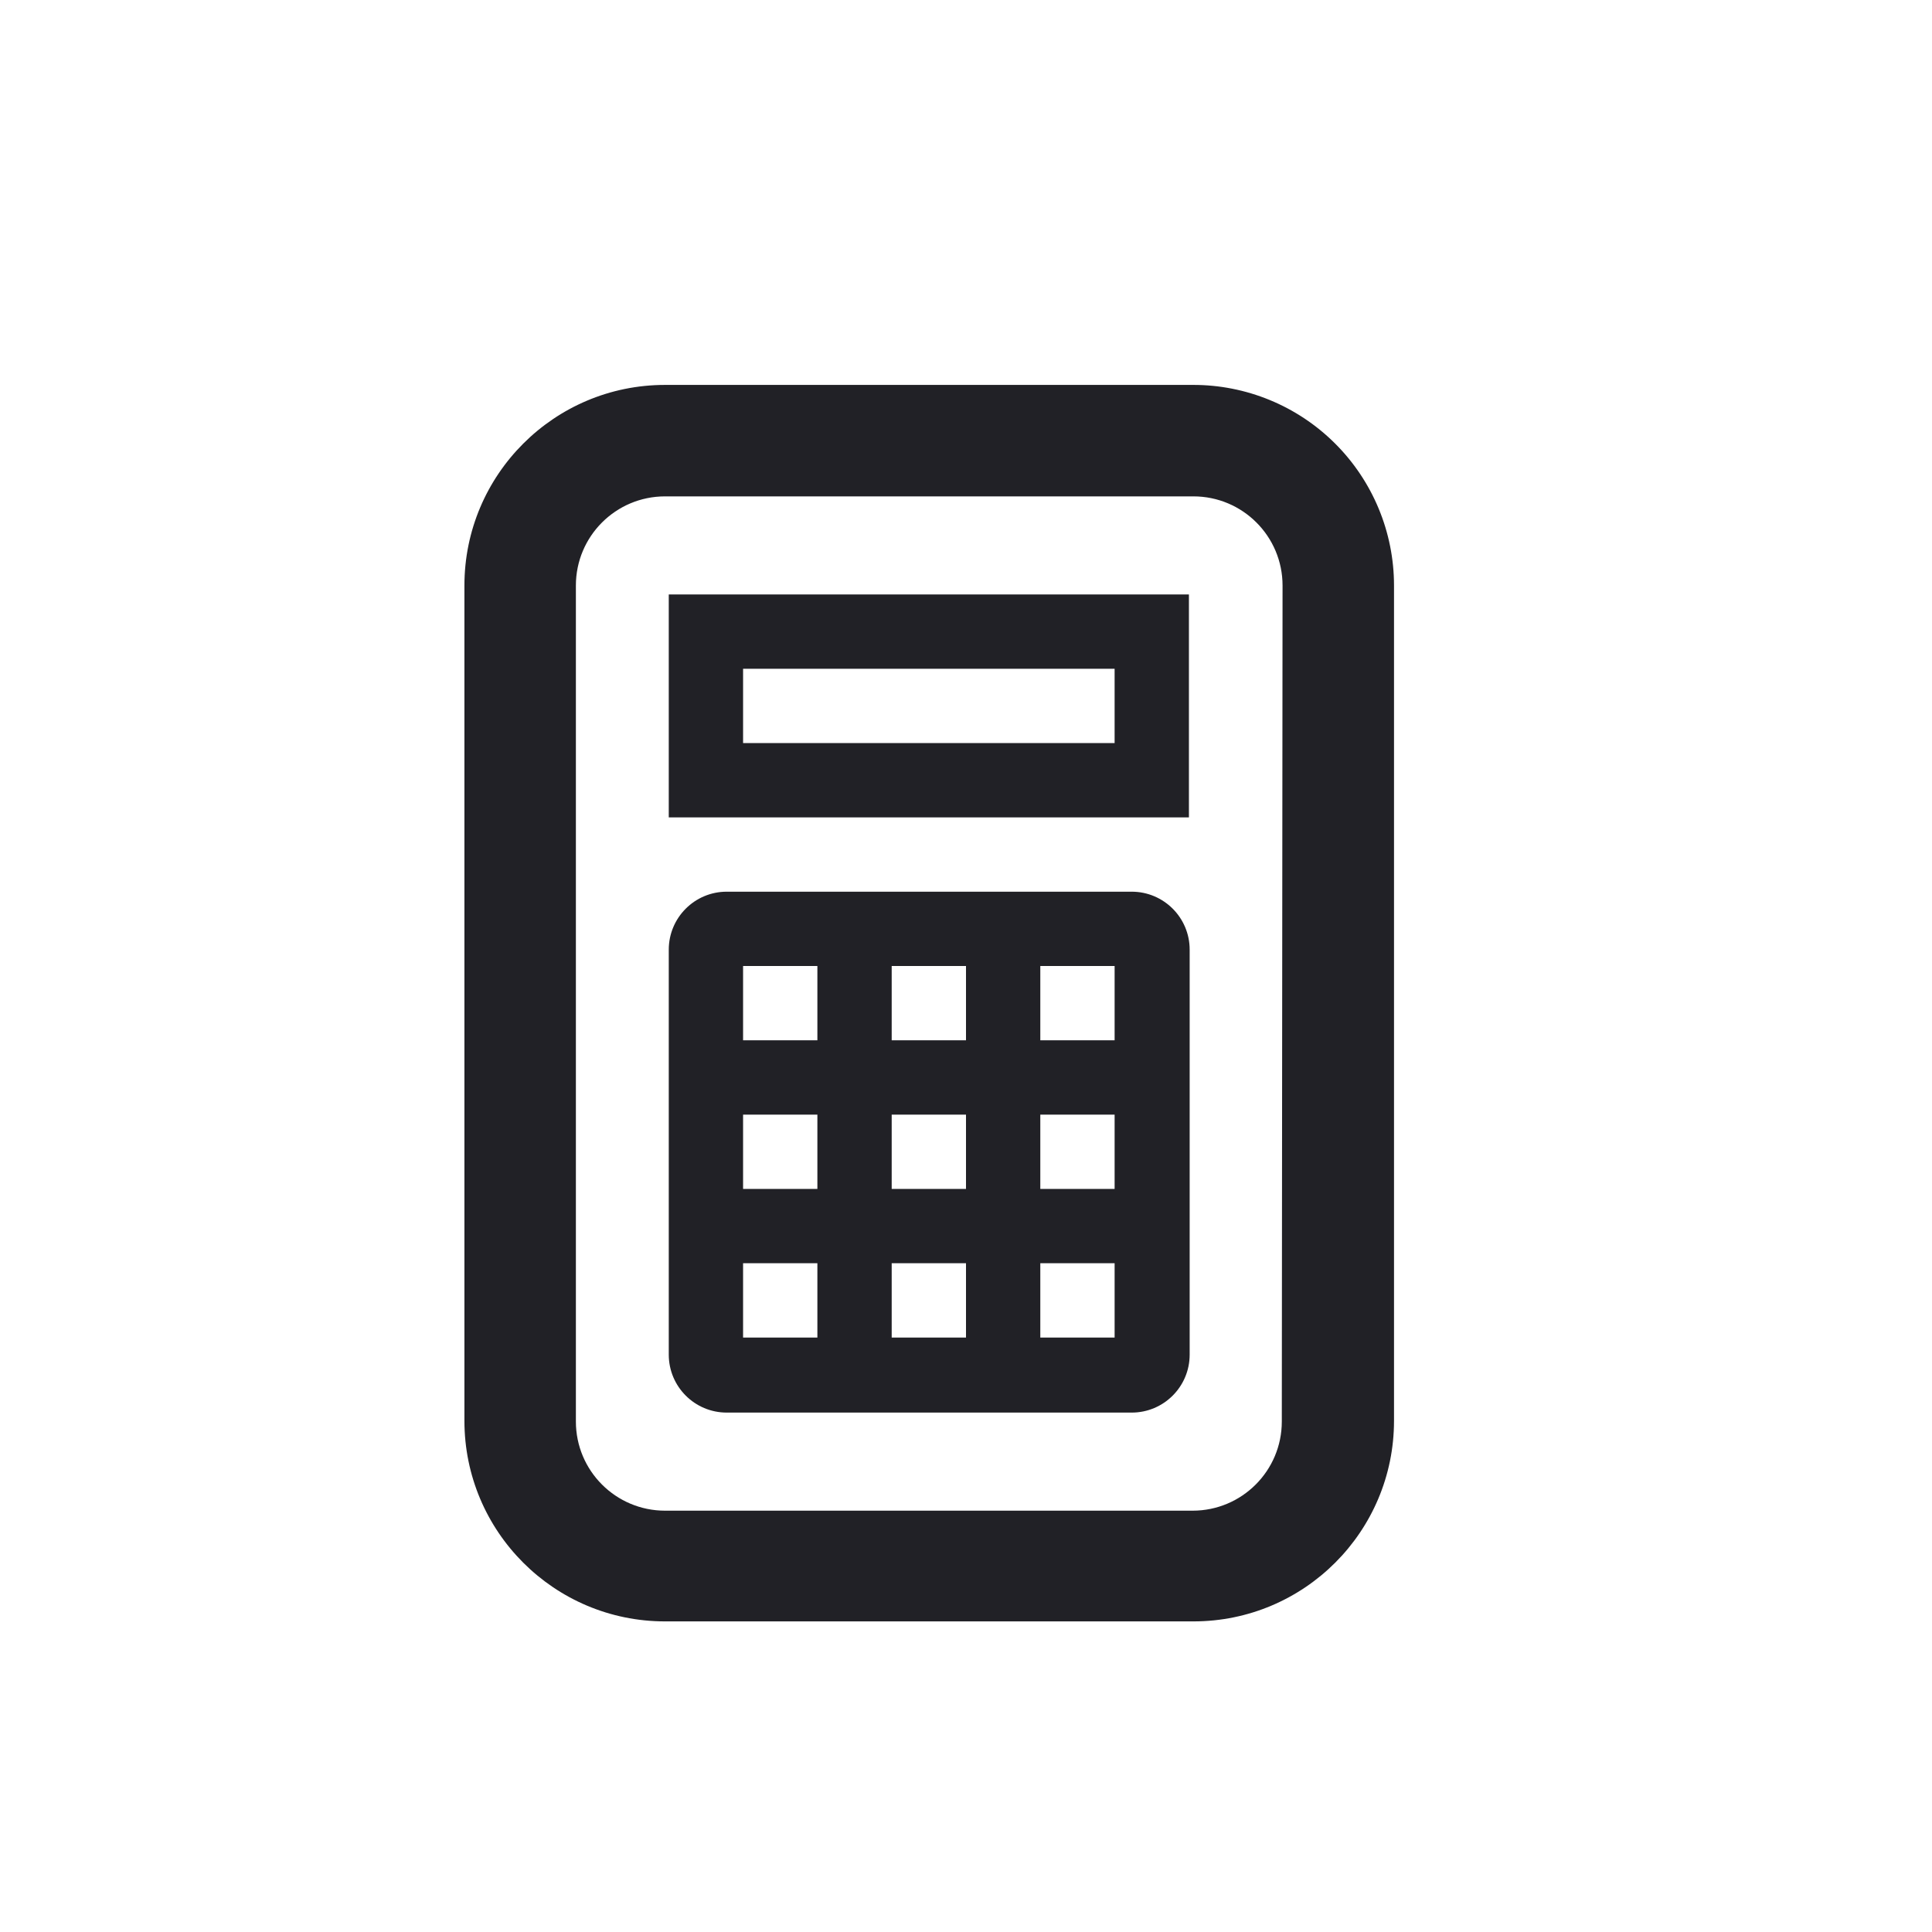
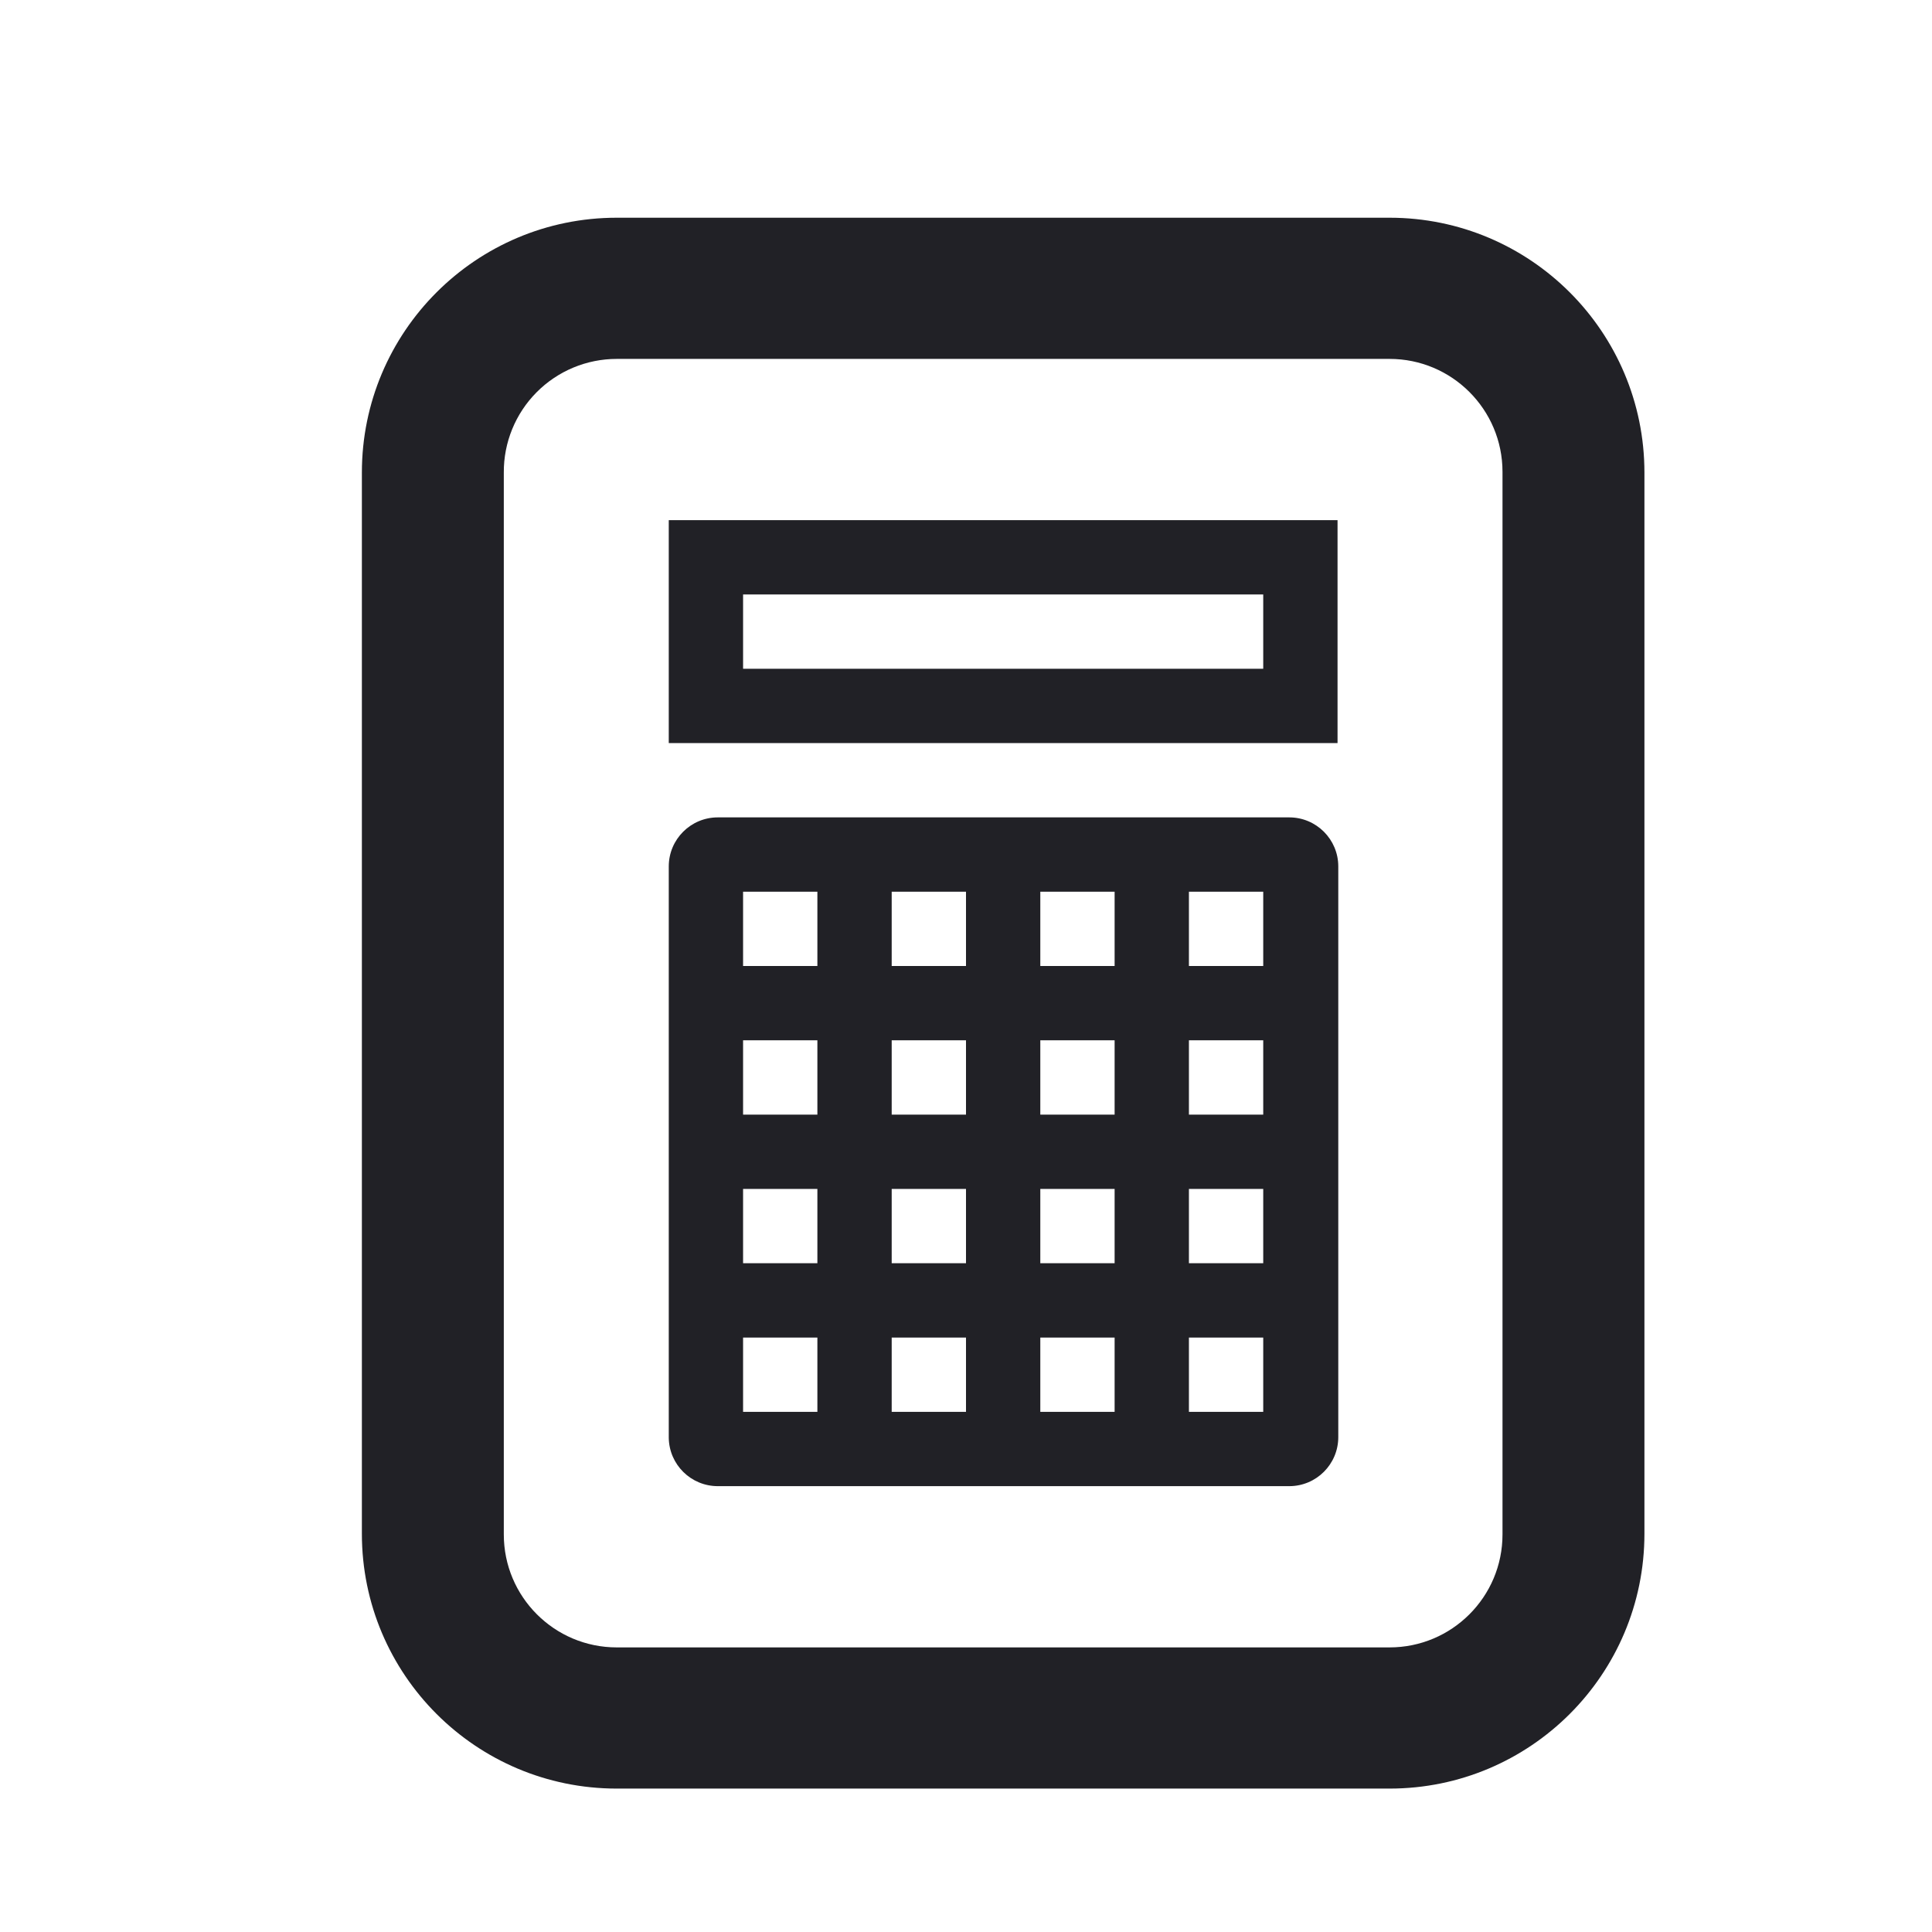
<svg xmlns="http://www.w3.org/2000/svg" id="expanded" viewBox="0 0 26 26">
  <defs>
    <style>.cls-1{fill:#212126;}</style>
  </defs>
-   <path class="cls-1" d="M16.05,5.18H8.95a2.7,2.7,0,0,0-2.7,2.7V19.12a2.7,2.7,0,0,0,2.7,2.7h7.11a2.7,2.7,0,0,0,2.7-2.7V7.88A2.7,2.7,0,0,0,16.05,5.18Zm1.2,13.95a1.2,1.2,0,0,1-1.2,1.2H8.95a1.2,1.2,0,0,1-1.2-1.2V7.88a1.2,1.2,0,0,1,1.2-1.2h7.11a1.2,1.2,0,0,1,1.2,1.2Z" />
-   <path class="cls-1" d="M9,11h7V8H9Zm1-2h5v1H10Z" />
-   <path class="cls-1" d="M9,12.78v5.45a.78.78,0,0,0,.78.78h5.45a.78.78,0,0,0,.78-.78V12.78a.78.78,0,0,0-.78-.78H9.78A.78.78,0,0,0,9,12.78ZM12,13h1v1H12Zm1,3H12V15h1Zm-3-3h1v1H10Zm0,2h1v1H10Zm1,3H10V17h1Zm2,0H12V17h1Zm2,0H14V17h1Zm0-2H14V15h1Zm0-3v1H14V13Z" />
+   <path class="cls-1" d="M18.7,2.93H8.3A3.43,3.43,0,0,0,4.87,6.36V20.64A3.43,3.43,0,0,0,8.3,24.07H18.7a3.43,3.43,0,0,0,3.43-3.43V6.36A3.43,3.43,0,0,0,18.7,2.93Zm1.52,17.72a1.52,1.52,0,0,1-1.52,1.52H8.3a1.52,1.52,0,0,1-1.52-1.52V6.36A1.52,1.52,0,0,1,8.3,4.83H18.7a1.52,1.52,0,0,1,1.52,1.52Z" />
+   <path class="cls-1" d="M9,7v3h9V7Zm8,2H10V8h7Z" />
+   <path class="cls-1" d="M9.66,20h7.69a.66.66,0,0,0,.66-.66V11.66a.66.66,0,0,0-.66-.66H9.66a.66.66,0,0,0-.66.66v7.69A.66.66,0,0,0,9.66,20ZM10,14h1v1H10Zm5,1H14V14h1Zm0,2H14V16h1Zm-3-1h1v1H12Zm1-1H12V14h1Zm-3,1h1v1H10Zm0,3V18h1v1Zm2,0V18h1v1Zm2,0V18h1v1Zm3,0H16V18h1Zm0-2H16V16h1Zm0-2H16V14h1Zm0-3v1H16V12Zm-2,0v1H14V12Zm-2,0v1H12V12Zm-3,0h1v1H10Z" />
</svg>
